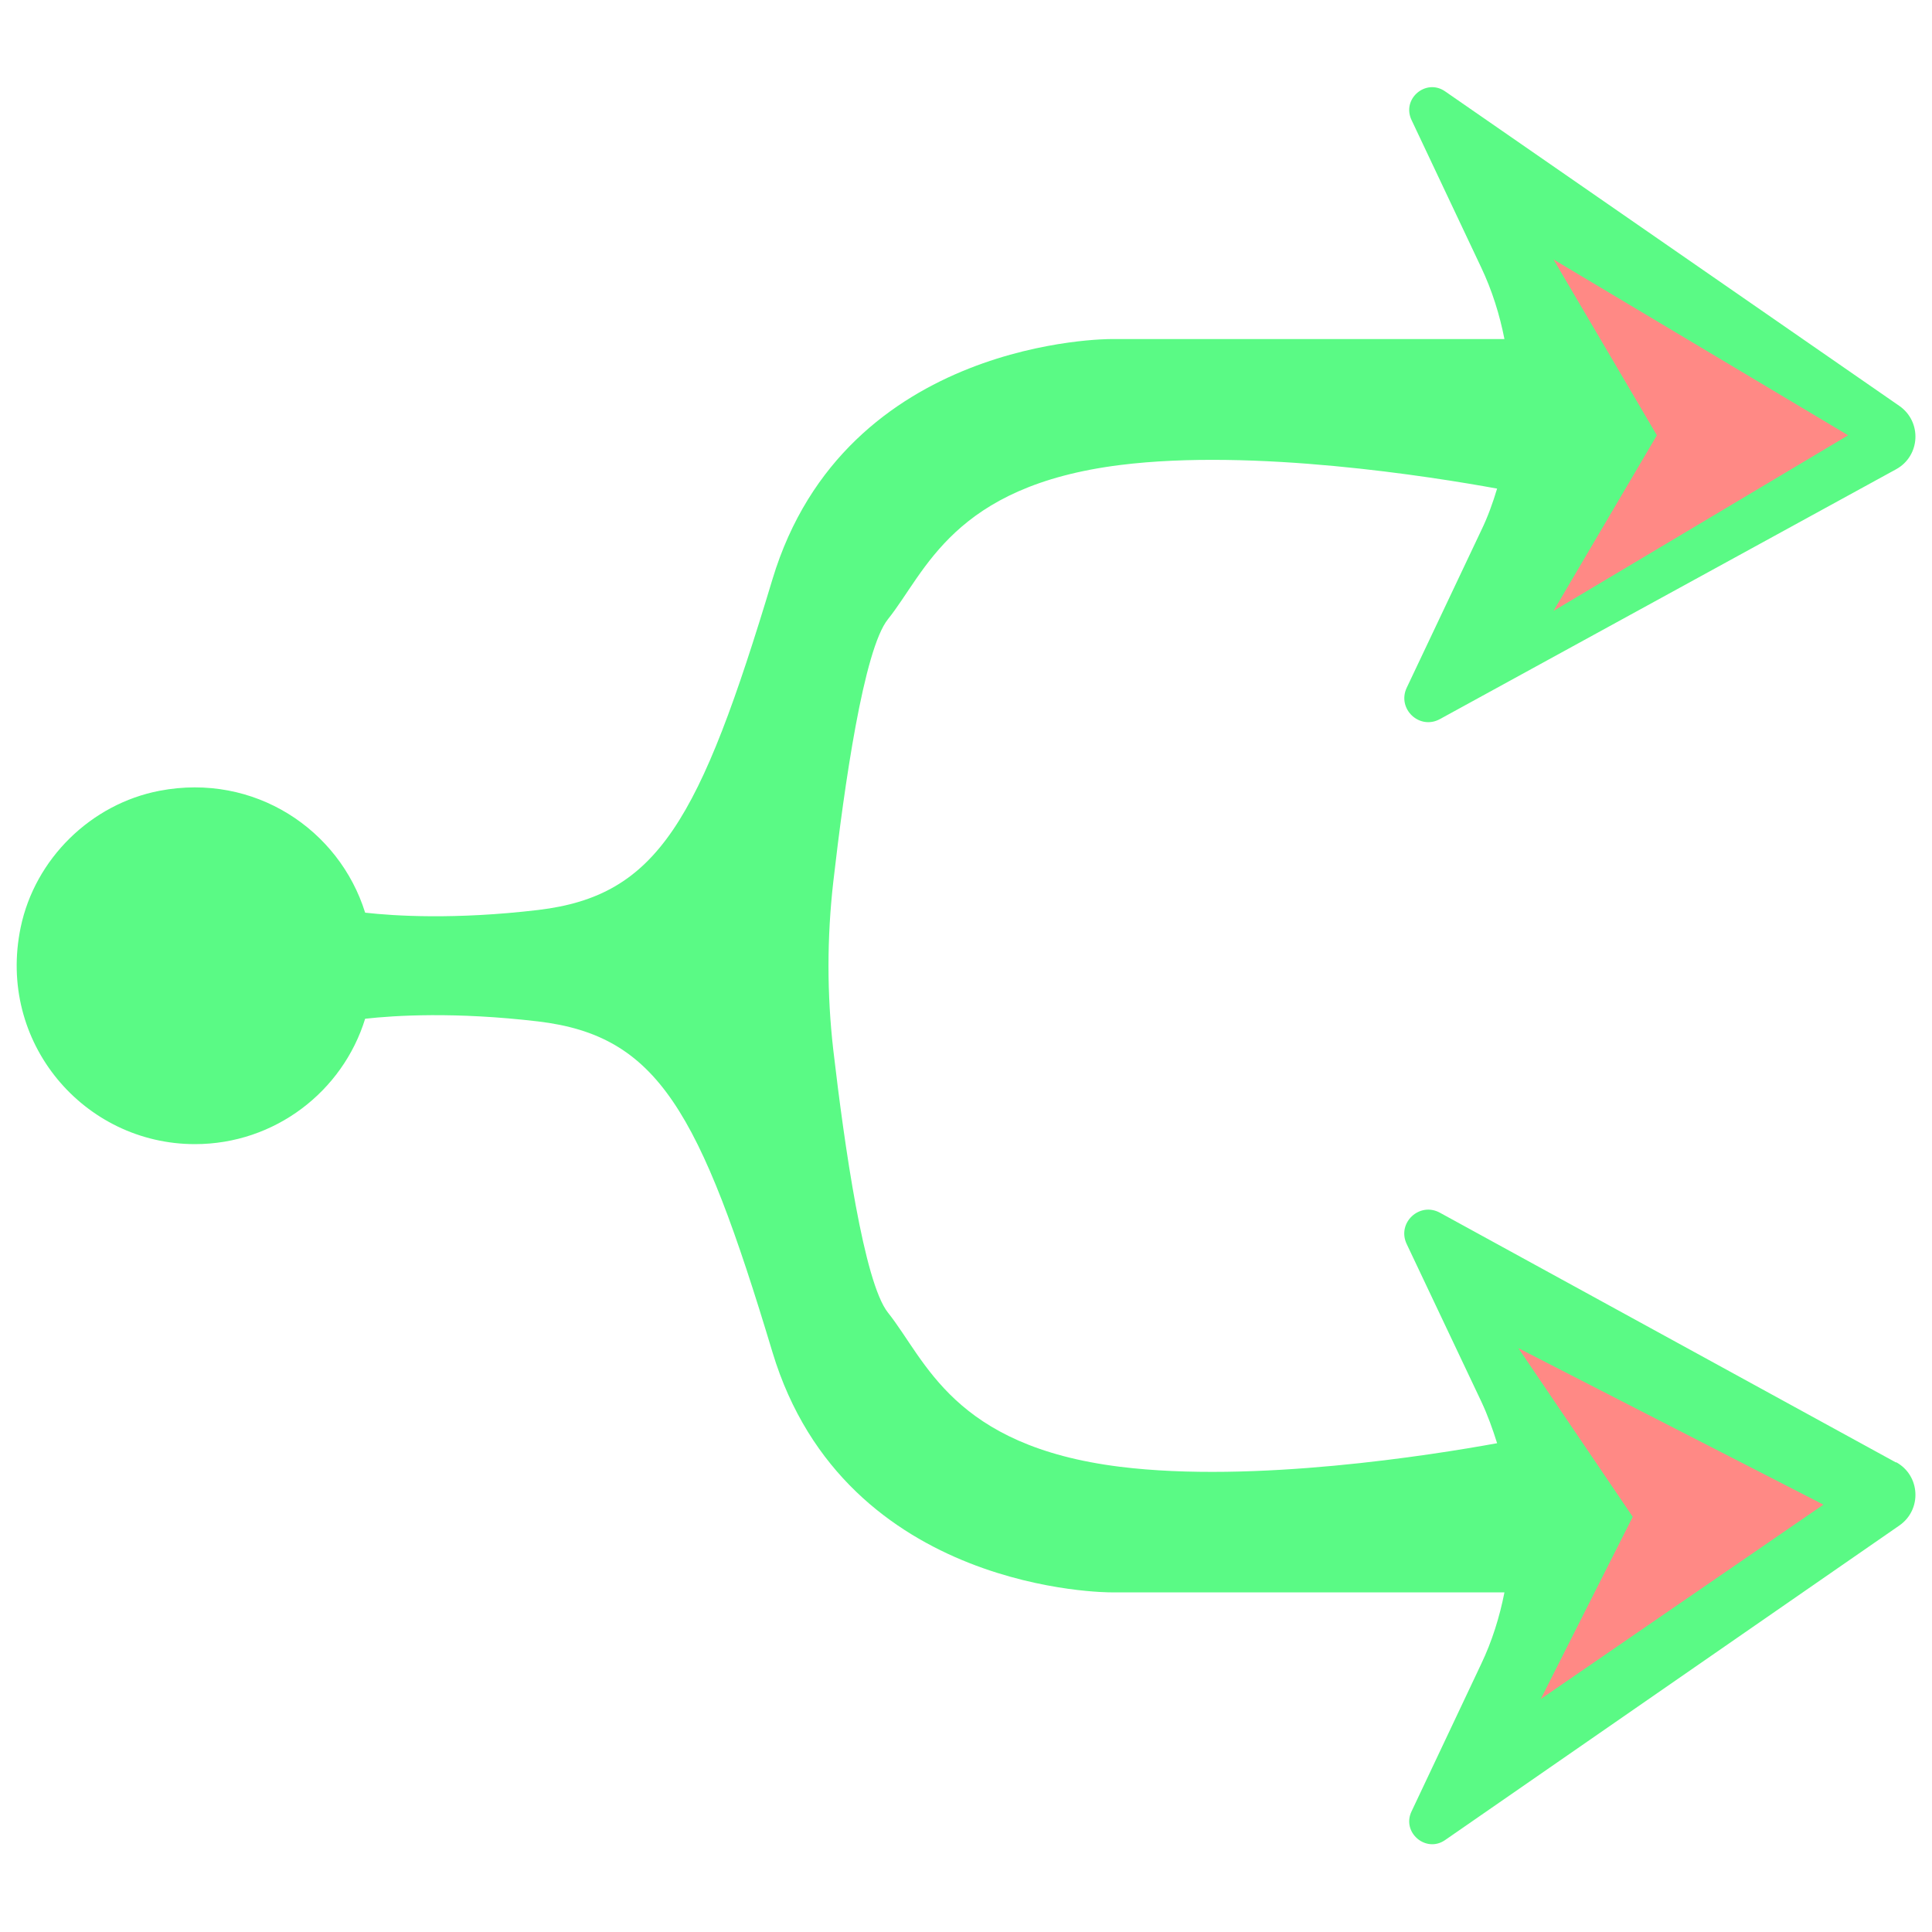
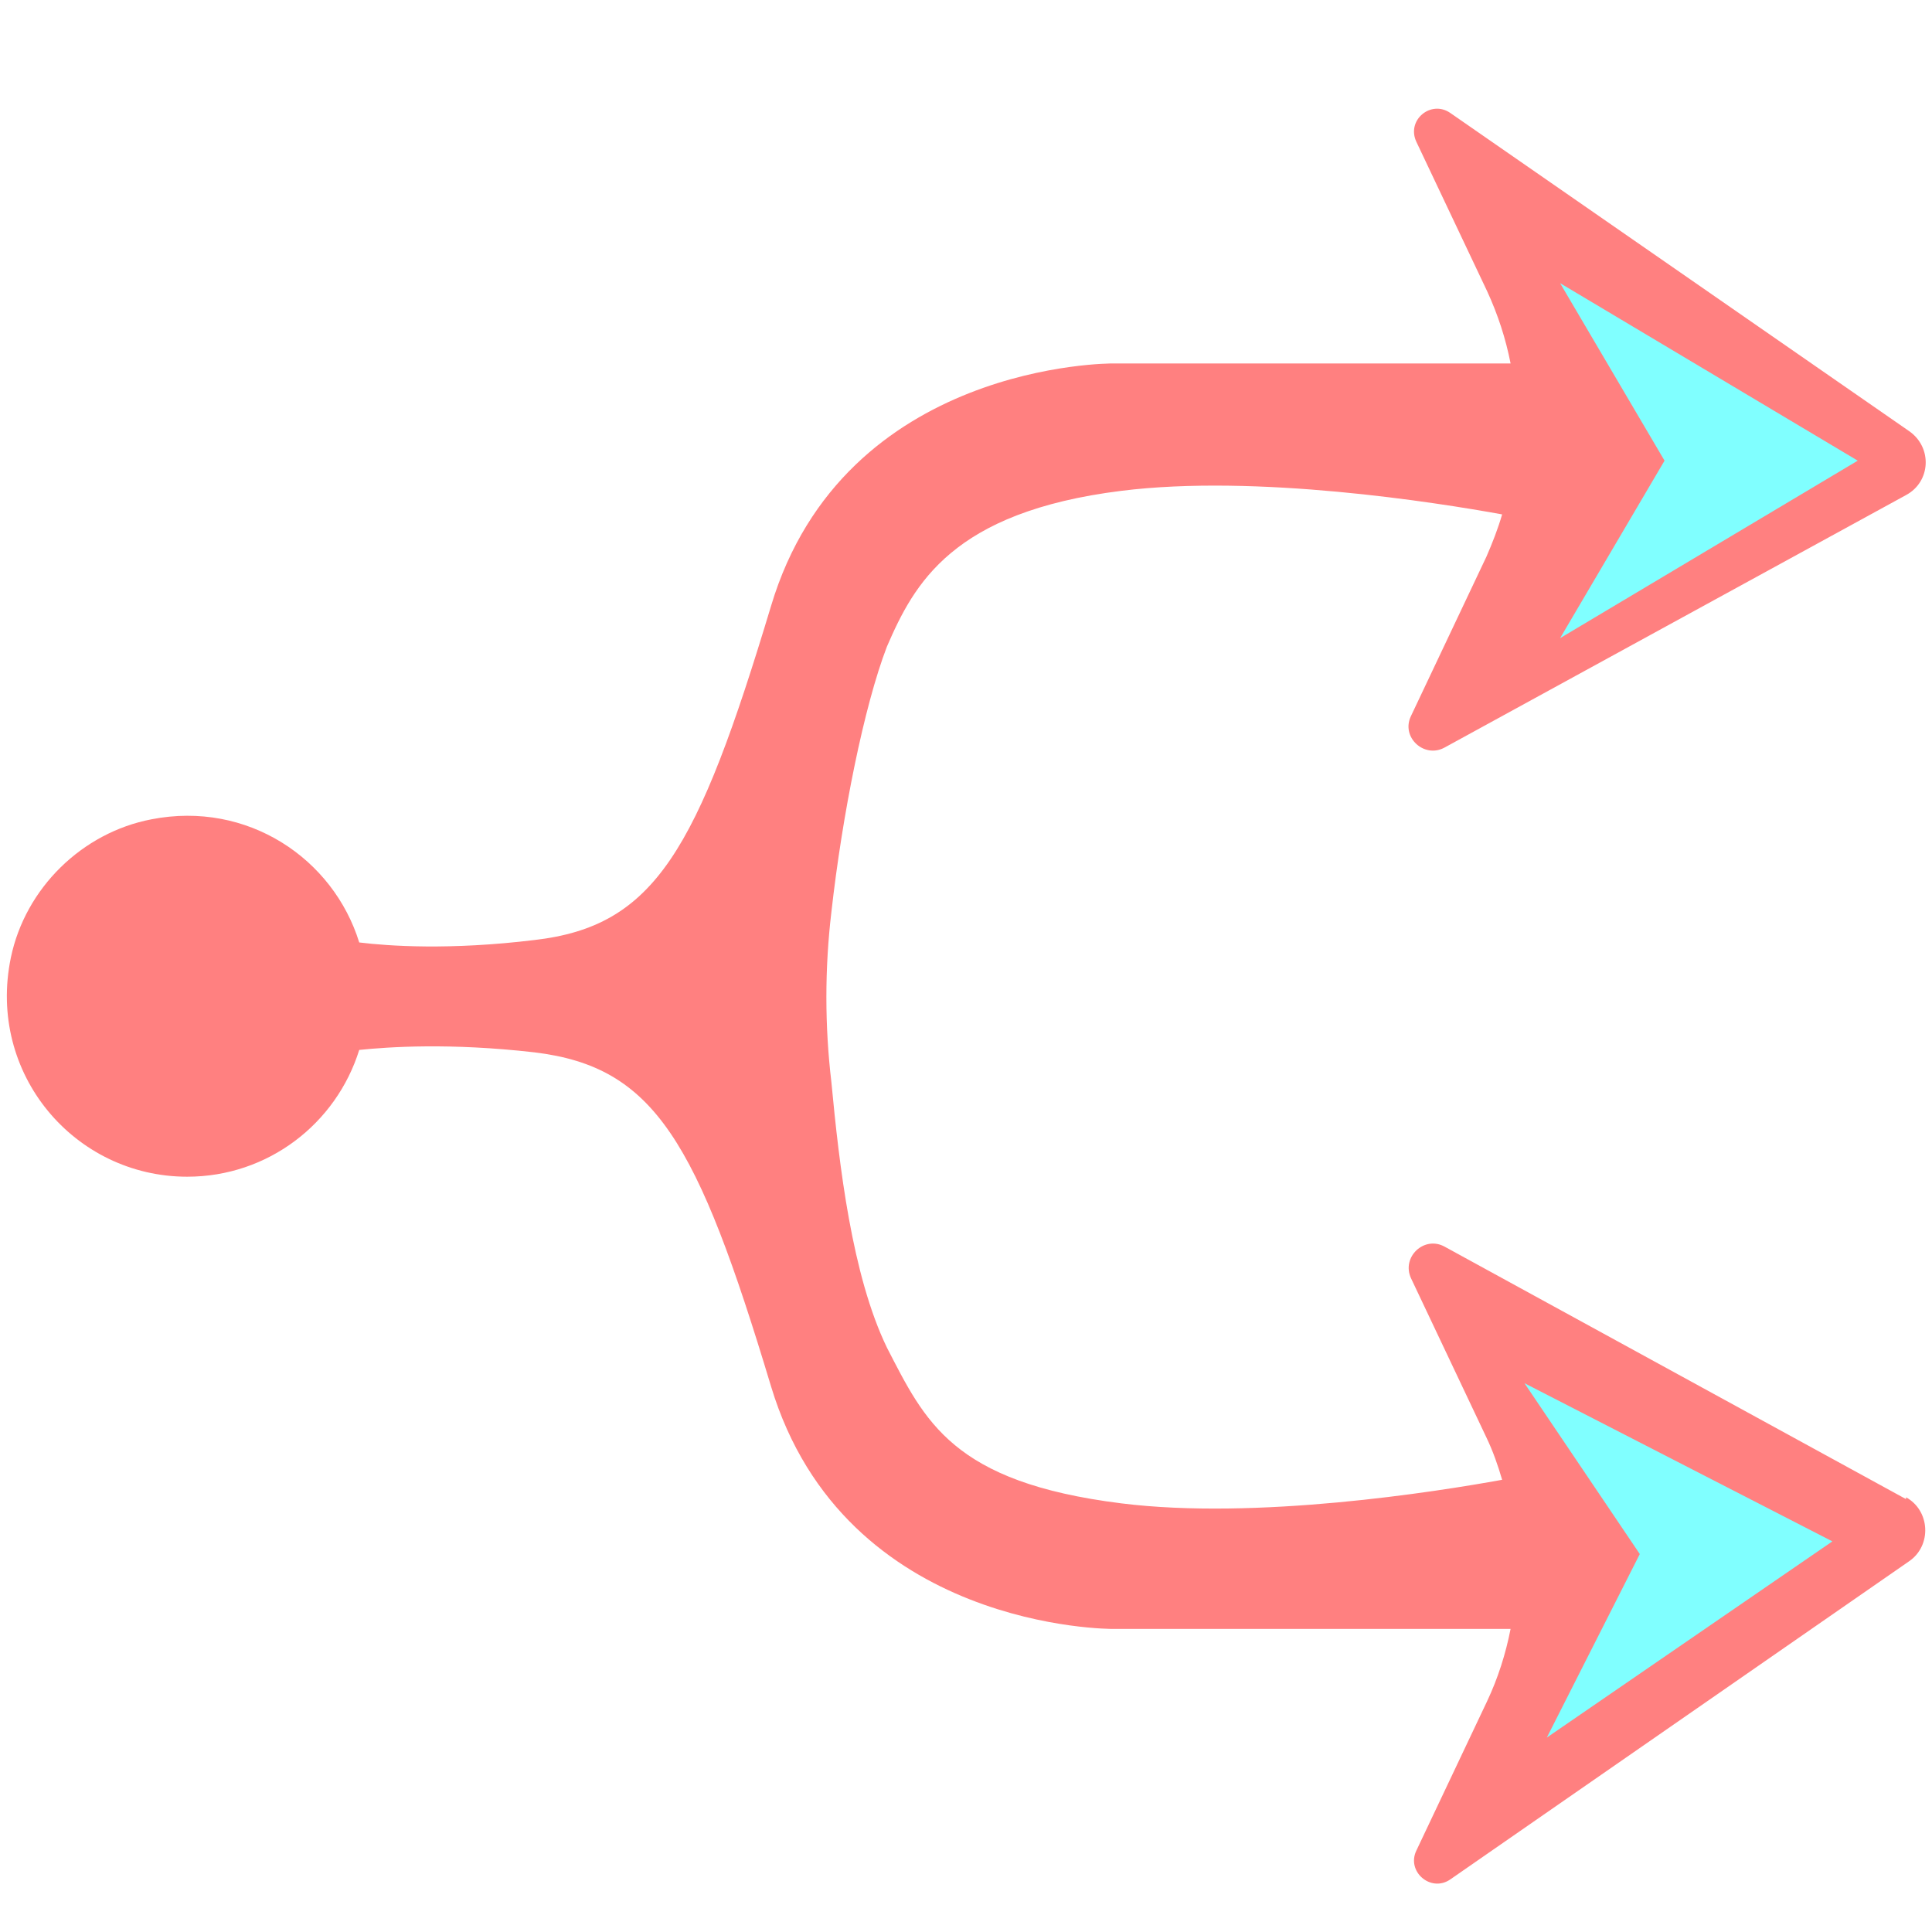
- <svg xmlns="http://www.w3.org/2000/svg" id="Layer_4" data-name="Layer 4" viewBox="0 0 100 100">
+ <svg xmlns="http://www.w3.org/2000/svg" id="Layer_1" data-name="Layer 1" viewBox="0 0 32 32">
  <defs>
    <style>
      .cls-1 {
-         fill: #ff8985;
+         fill: #ff8080;
      }

      .cls-2 {
-         fill: #5afa85;
+         fill: #80ffff;
      }
    </style>
  </defs>
-   <path class="cls-2" d="M98.14,75.7l-23.61-12.93c-1.06-.58-2.24.53-1.72,1.62l3.86,8.15c.33.7.59,1.43.82,2.16-3.4.62-12.59,2.08-19.52,1.22-8.66-1.08-10.04-5.51-12.01-7.98-1.24-1.56-2.25-8.62-2.83-13.6-.33-2.89-.33-5.79,0-8.69.57-4.99,1.58-12.05,2.83-13.6,1.97-2.46,3.35-6.89,12.01-7.98,6.93-.87,16.12.6,19.52,1.22-.22.73-.48,1.46-.82,2.16l-3.86,8.15c-.51,1.09.66,2.2,1.72,1.62l23.61-12.93c1.26-.69,1.35-2.46.17-3.28l-23.51-16.28c-.99-.69-2.26.38-1.74,1.48l3.6,7.62c.57,1.2.96,2.45,1.21,3.72h-20.37s-13.75-.08-17.52,12.44c-3.77,12.52-5.93,16.37-12.12,17.11-4.32.51-7.44.31-8.96.14-1.34-4.3-5.73-7.25-10.64-6.31-3.55.68-6.45,3.52-7.19,7.07-1.24,5.96,3.28,11.22,9.02,11.22,4.14,0,7.65-2.73,8.81-6.49,1.52-.17,4.64-.37,8.96.14,6.18.74,8.35,4.58,12.12,17.11,3.77,12.52,17.52,12.44,17.52,12.44h20.37c-.25,1.27-.64,2.53-1.21,3.72l-3.6,7.62c-.52,1.09.75,2.17,1.74,1.48l23.51-16.28c1.18-.82,1.09-2.59-.17-3.28Z" />
-   <polygon class="cls-1" points="80.41 13.43 95.66 22.53 80.41 31.62 85.76 22.53 80.41 13.43" />
-   <polygon class="cls-1" points="79.75 87.94 94.38 77.88 78.59 69.78 84.51 78.51 79.75 87.94" />
+   <path class="cls-1" d="M31.57,24.83l-7.64-4.18c-.34-.19-.72.17-.56.52l1.25,2.64c.11.23.19.46.26.7-1.1.2-4.07.67-6.31.39-2.8-.35-3.25-1.36-3.88-2.58-.58-1.2-.79-3.02-.92-4.4-.11-.93-.11-1.88,0-2.81.18-1.61.54-3.41.92-4.4.45-1.04,1.08-2.23,3.88-2.58,2.24-.28,5.21.19,6.31.39-.07.24-.16.47-.26.7l-1.25,2.64c-.17.35.22.71.56.52l7.64-4.18c.41-.22.44-.79.05-1.06l-7.6-5.27c-.32-.22-.73.12-.56.48l1.17,2.47c.18.39.31.79.39,1.2h-6.59s-4.45-.03-5.66,4.02c-1.22,4.05-1.92,5.3-3.92,5.53-1.4.17-2.41.1-2.9.04-.43-1.39-1.85-2.35-3.44-2.04-1.15.22-2.09,1.14-2.33,2.29-.4,1.93,1.06,3.63,2.92,3.63,1.34,0,2.47-.88,2.85-2.1.49-.05,1.5-.12,2.9.04,2,.24,2.7,1.48,3.92,5.53,1.22,4.05,5.66,4.02,5.66,4.02h6.59c-.08.41-.21.82-.39,1.2l-1.17,2.47c-.17.35.24.7.56.48l7.6-5.27c.38-.26.35-.84-.05-1.06Z" />
+   <polygon class="cls-2" points="25.84 4.69 30.77 7.63 25.84 10.57 27.57 7.63 25.84 4.69" />
+   <polygon class="cls-2" points="25.62 28.78 30.35 25.53 25.25 22.91 27.16 25.74 25.62 28.78" />
</svg>
